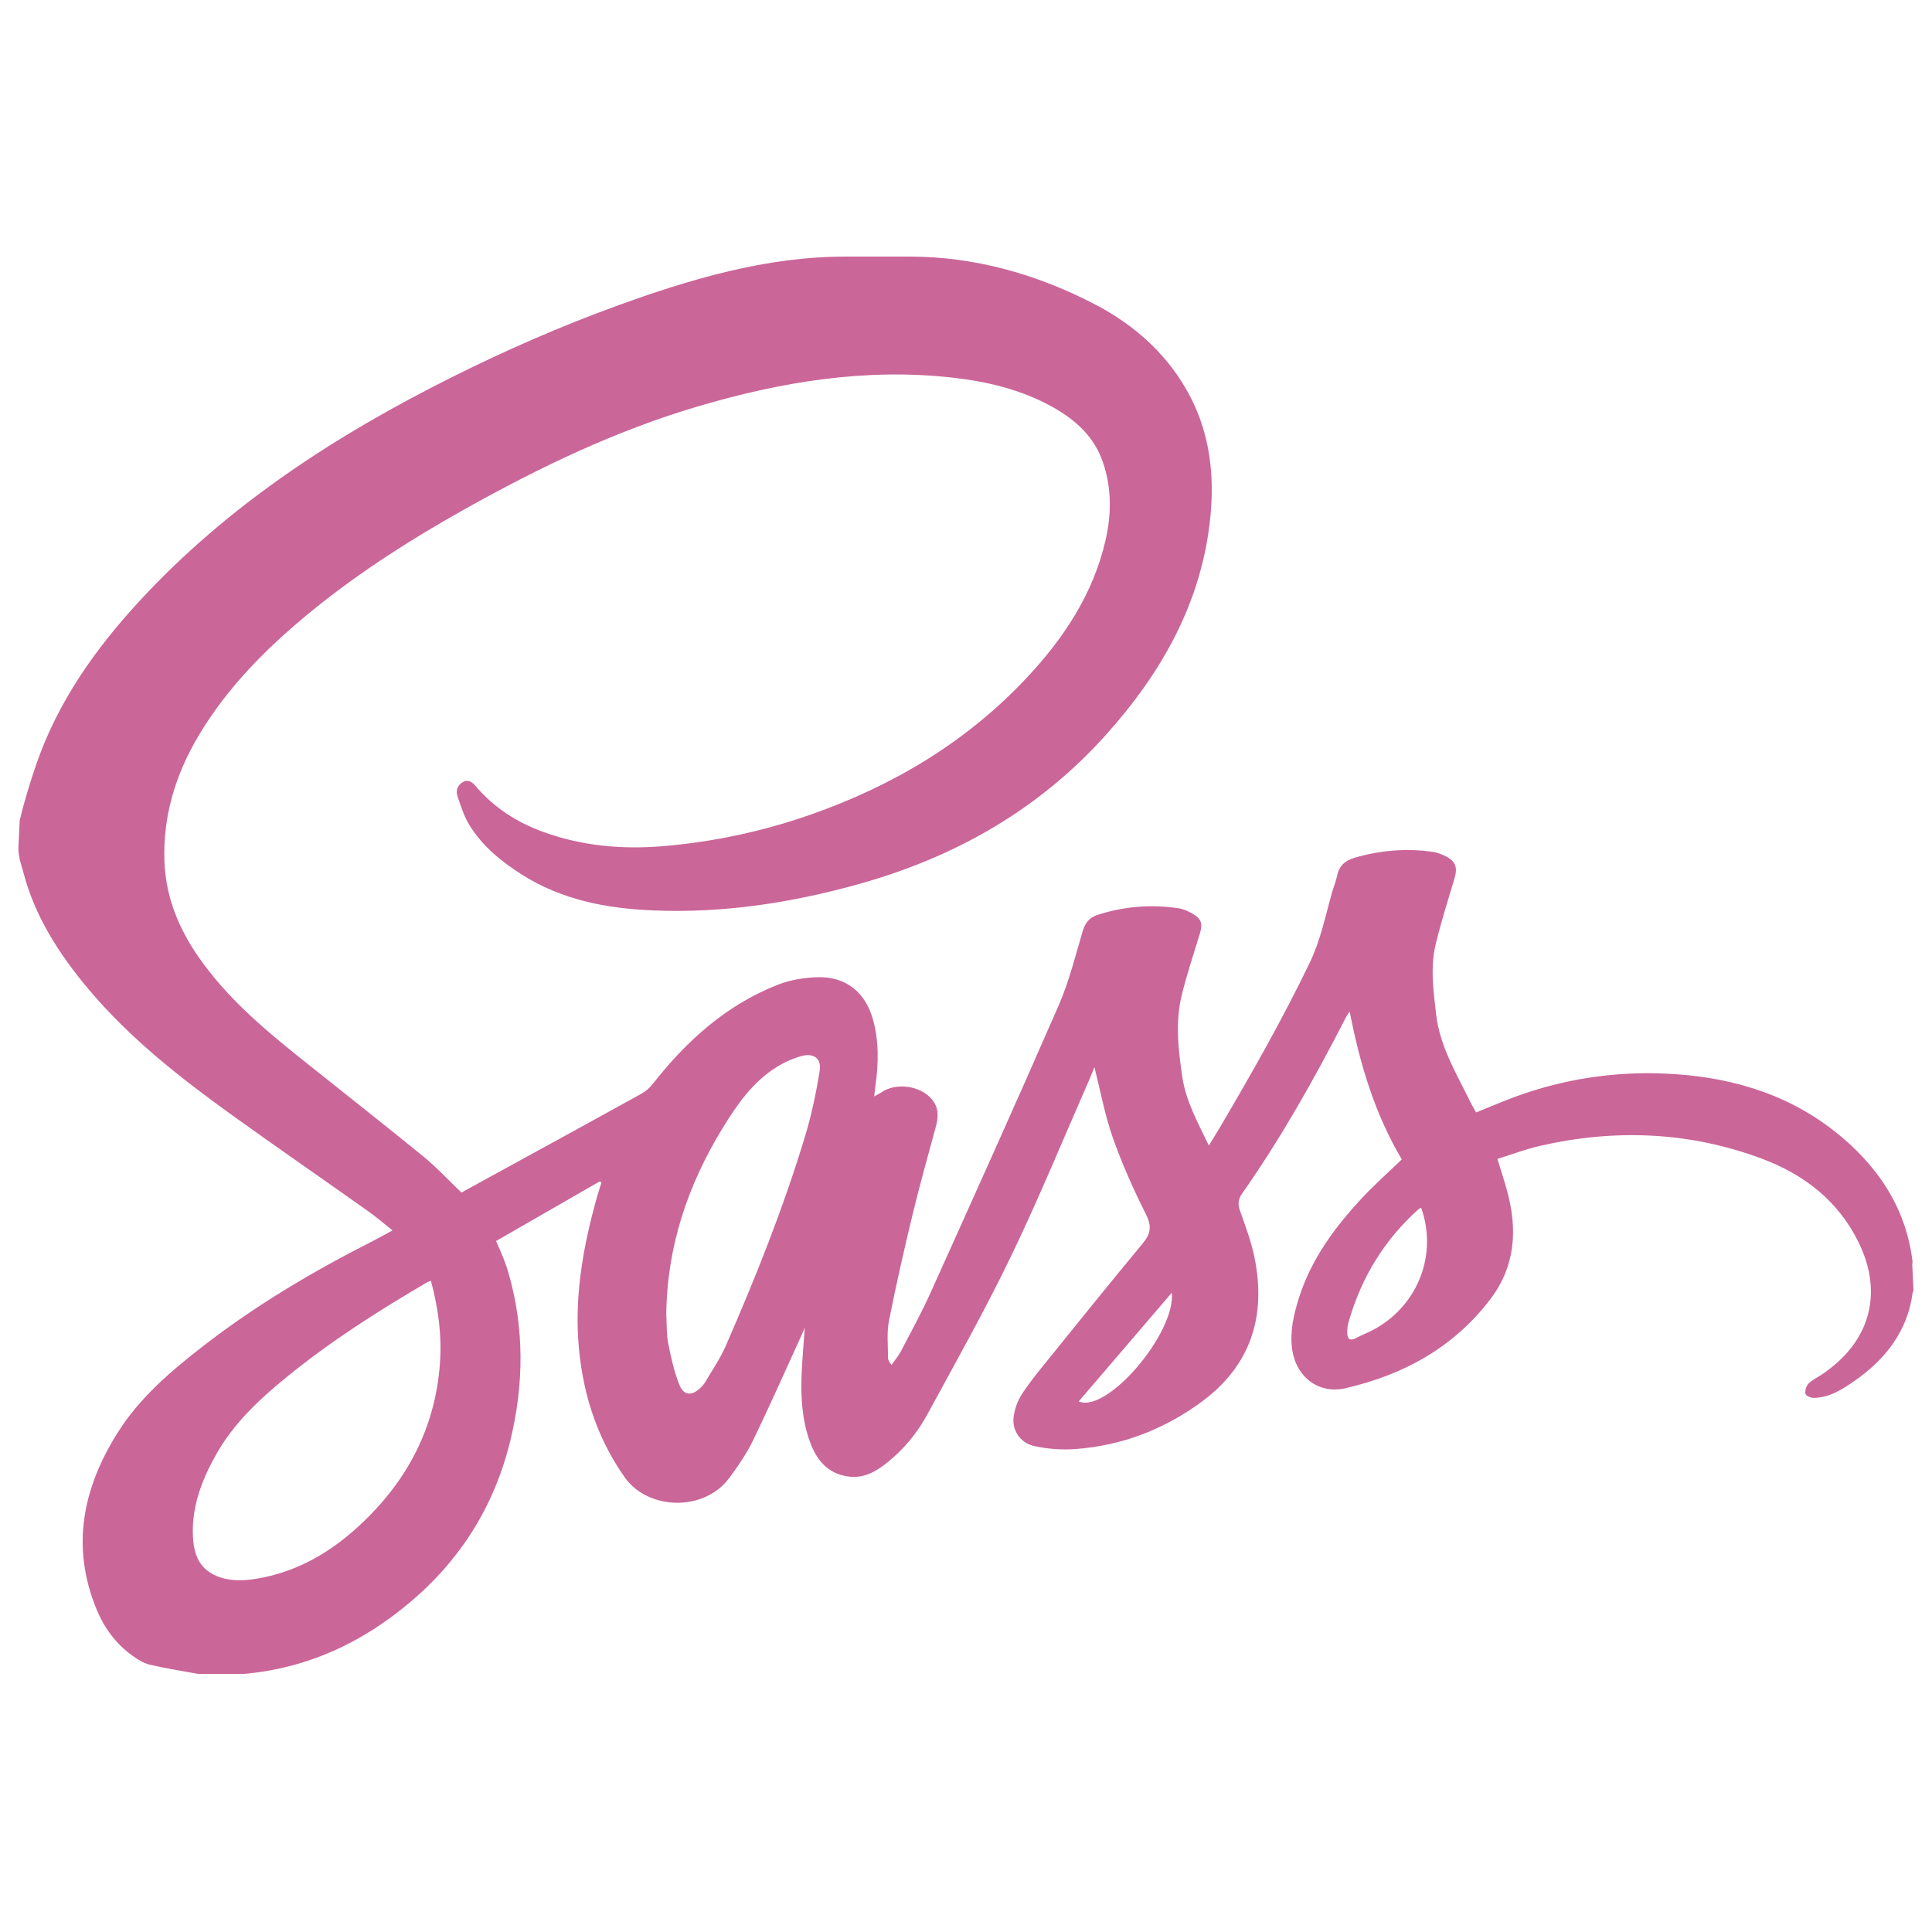
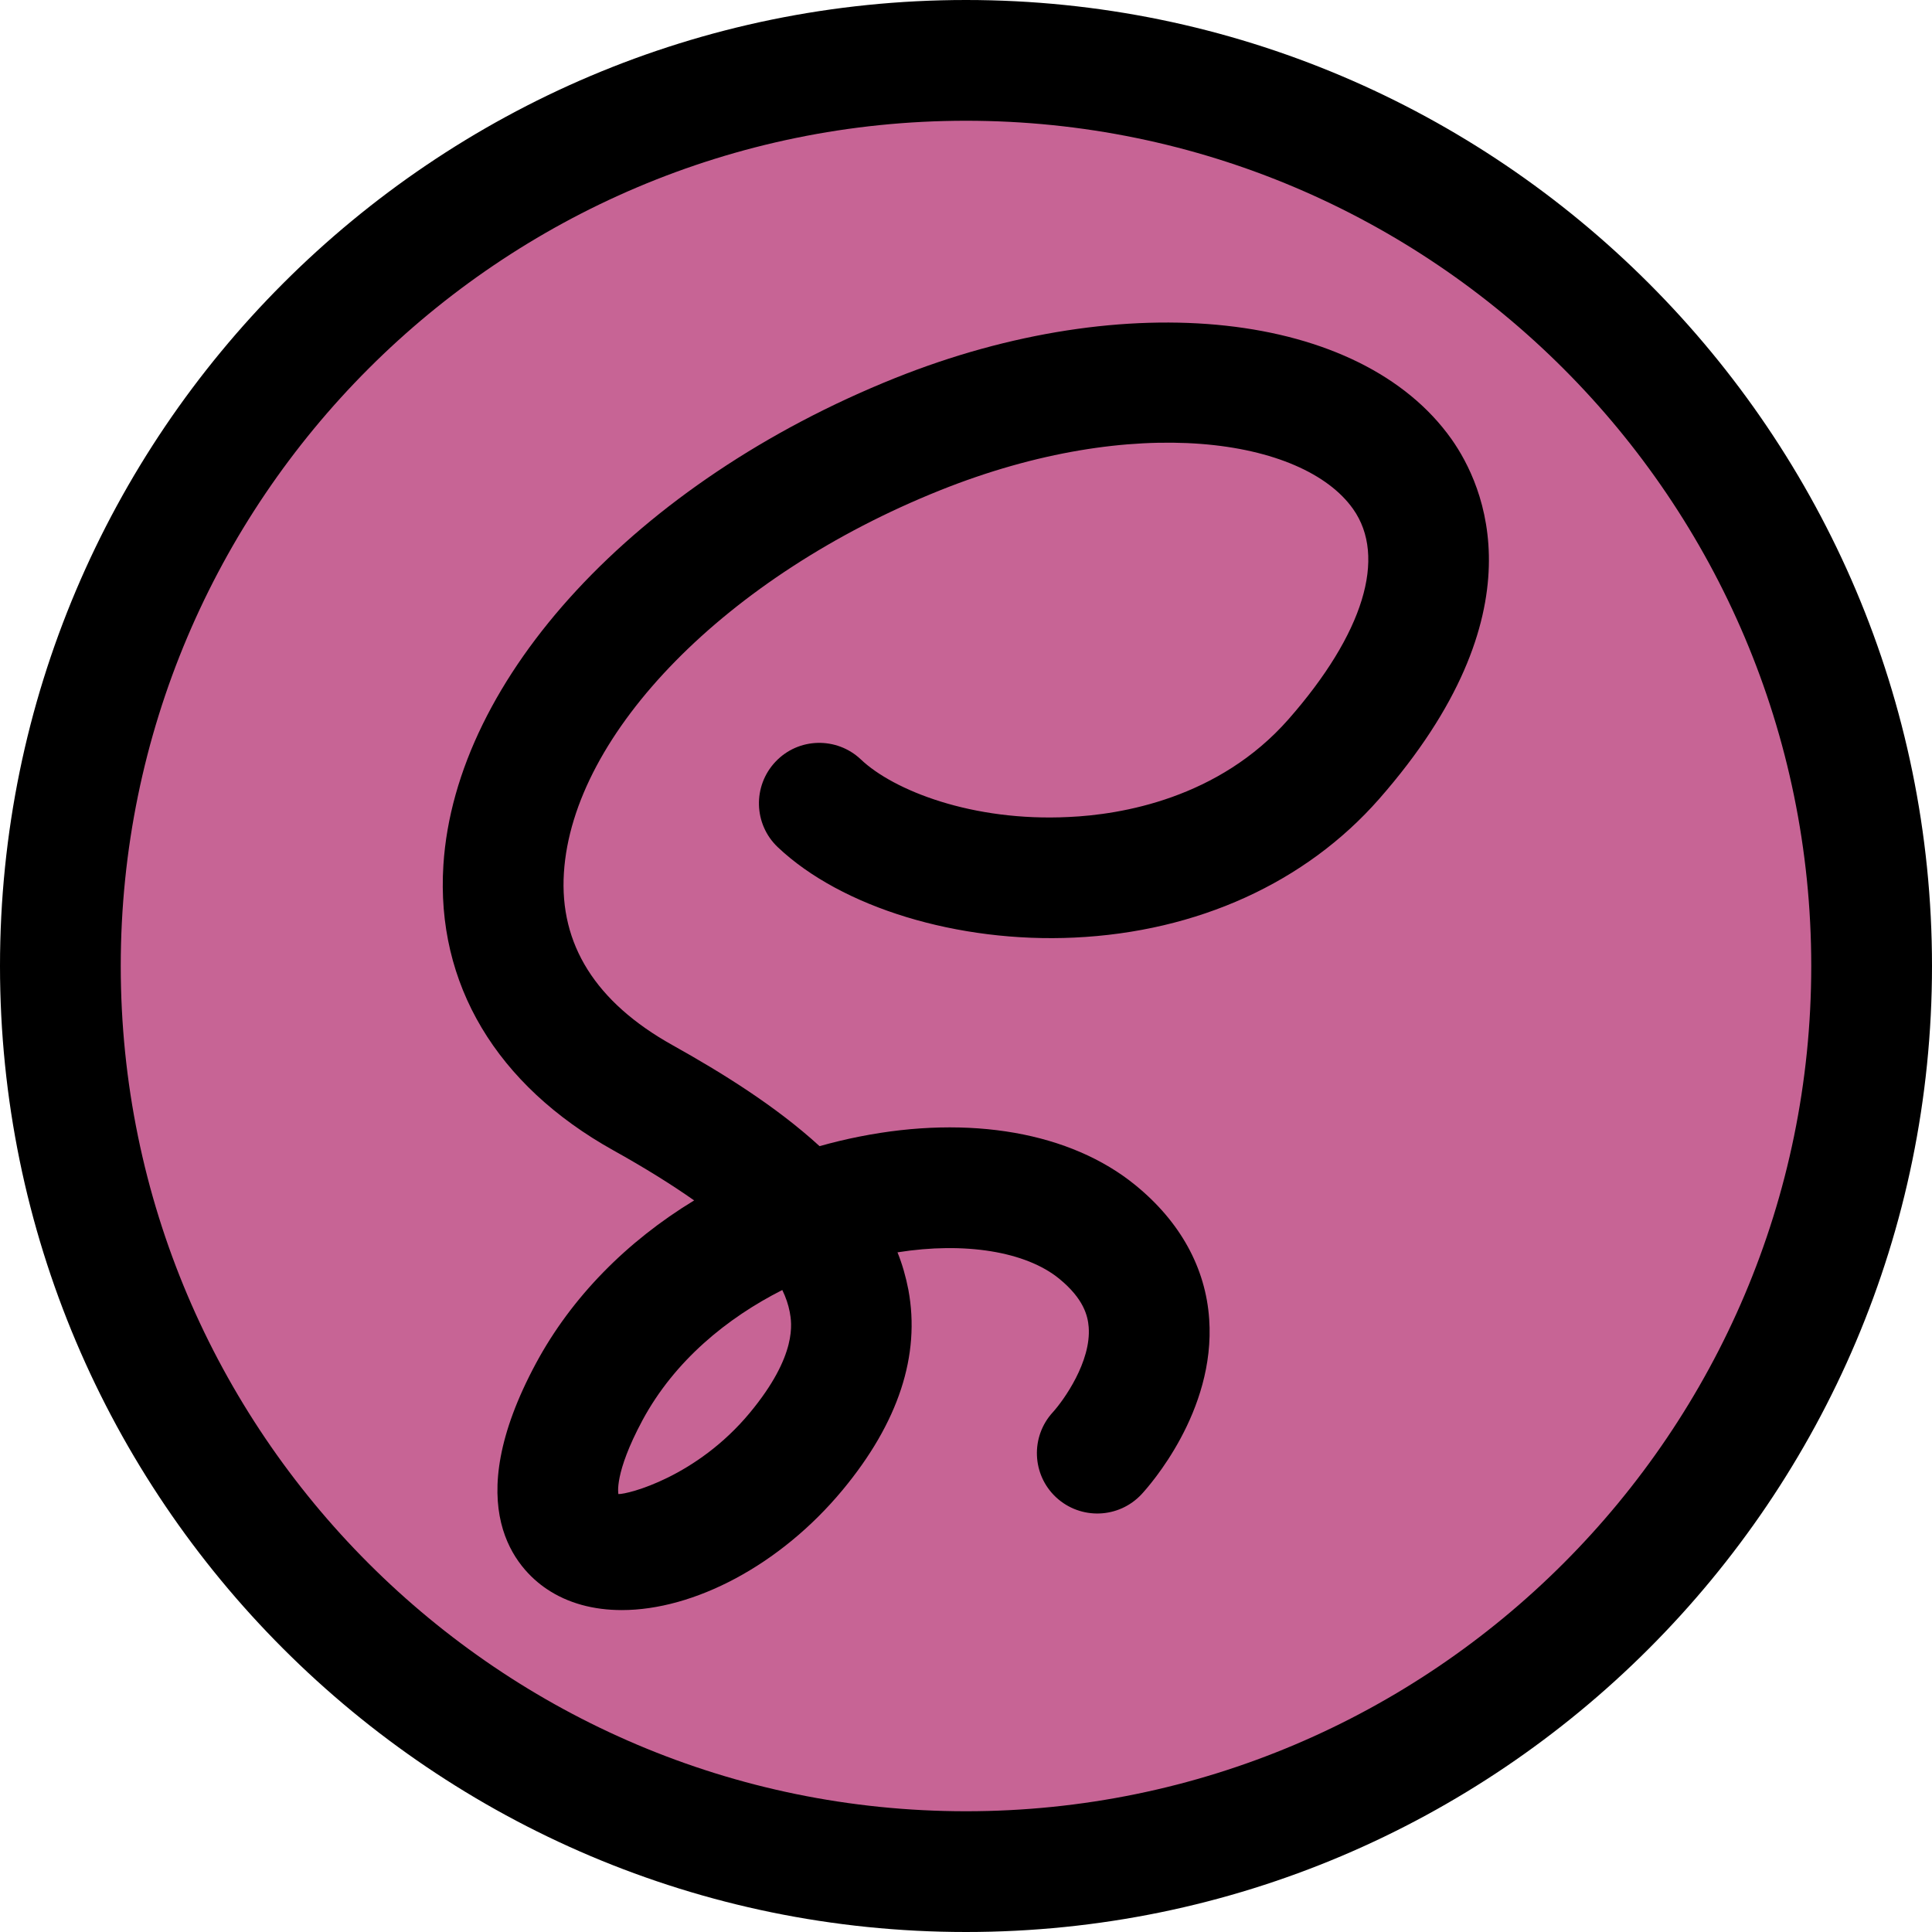
- <svg xmlns="http://www.w3.org/2000/svg" width="480px" height="480px" viewBox="0 0 480 480" version="1.1">
-   <g id="surface1">
-     <path style=" stroke:none;fill-rule:evenodd;fill:rgb(79.608%,40%,60%);fill-opacity:1;" d="M 4.57 210.586 C 4.57 213.223 5.348 214.961 5.781 216.652 C 8.617 227.652 14.711 237.09 21.941 245.699 C 32.238 257.969 44.852 267.848 57.77 277.137 C 68.973 285.191 80.406 293.066 91.656 301.062 C 93.59 302.434 95.414 304.012 97.512 305.695 C 95.707 306.672 94.207 307.531 92.648 308.32 C 77.801 315.852 63.516 324.293 50.352 334.52 C 42.418 340.684 34.742 347.234 29.324 355.797 C 20.605 369.566 17.52 384.234 24.02 399.898 C 25.918 404.477 28.812 408.426 32.895 411.348 C 34.219 412.293 35.703 413.23 37.254 413.598 C 41.219 414.531 45.262 415.145 49.277 415.883 L 60.652 415.875 C 73.23 414.754 84.68 410.445 95.023 403.305 C 111.195 392.145 122.09 377.184 126.773 357.98 C 130.176 344.02 130.316 330.047 126.305 316.156 C 125.934 314.863 125.465 313.602 124.977 312.352 C 124.488 311.105 123.914 309.891 123.238 308.332 L 149.023 293.504 L 149.41 293.836 C 148.941 295.367 148.445 296.898 148.02 298.449 C 144.957 309.637 142.922 321.023 143.652 332.637 C 144.43 345.012 147.887 356.594 155.129 366.934 C 160.988 375.297 174.945 375.609 181.172 367.215 C 183.379 364.234 185.52 361.117 187.129 357.793 C 191.332 349.109 195.227 340.273 199.242 331.5 L 199.941 329.895 C 199.652 334.051 199.316 337.699 199.164 341.352 C 198.922 347.055 199.258 352.727 201.207 358.152 C 202.875 362.793 205.715 366.262 211.031 366.875 C 214.668 367.289 217.566 365.625 220.242 363.516 C 224.418 360.219 227.812 356.145 230.332 351.516 C 237.461 338.426 244.781 325.414 251.242 311.992 C 258.234 297.477 264.344 282.535 270.836 267.773 L 271.91 265.156 C 273.441 271.18 274.512 277.082 276.48 282.672 C 278.766 289.156 281.598 295.484 284.68 301.641 C 286.141 304.547 285.973 306.43 283.949 308.867 C 275.488 319.07 267.176 329.391 258.855 339.703 C 257.016 341.98 255.18 344.297 253.645 346.785 C 252.719 348.297 252.105 350.137 251.848 351.898 C 251.348 355.266 253.43 358.516 257.031 359.293 C 260.324 360 263.832 360.262 267.188 360.016 C 278.801 359.16 289.348 355.082 298.668 348.176 C 310.746 339.23 314.625 327.02 311.699 312.547 C 310.91 308.621 309.512 304.805 308.148 301.02 C 307.539 299.312 307.496 298.117 308.609 296.527 C 318.266 282.738 326.516 268.109 334.188 253.145 C 334.492 252.555 334.805 251.965 335.336 251.336 C 337.824 264.273 341.566 276.742 348.27 288.055 C 344.852 291.352 341.465 294.34 338.398 297.633 C 331.652 304.887 325.805 312.762 322.75 322.363 C 321.438 326.504 320.43 330.711 321.016 335.133 C 321.922 342 327.547 346.461 334.301 344.898 C 348.754 341.555 361.23 334.742 370.348 322.68 C 376.48 314.559 377.039 305.496 374.473 296.008 C 373.766 293.426 372.93 290.887 372.031 287.93 C 375.598 286.824 379.074 285.496 382.668 284.672 C 401.34 280.414 419.809 281.156 437.801 287.898 C 448.305 291.836 456.793 298.426 461.824 308.789 C 467.969 321.461 464.574 333.484 452.629 341.492 C 451.516 342.238 450.238 342.828 449.316 343.762 C 448.75 344.336 448.41 345.484 448.547 346.273 C 448.629 346.734 449.848 347.312 450.547 347.305 C 454.473 347.277 457.656 345.219 460.715 343.102 C 468.371 337.805 473.957 330.676 475.164 321.289 L 475.398 320.582 L 475.109 314.473 C 474.992 314.117 475.195 313.77 475.172 313.504 C 473.543 299.836 466.242 289.234 455.621 280.922 C 443.32 271.305 428.797 267.344 413.438 266.719 C 400.922 266.207 388.617 268.07 376.82 272.355 C 373.453 273.574 370.121 275.016 366.738 276.379 C 366.285 275.559 365.797 274.77 365.395 273.957 C 361.922 266.848 357.715 260.051 356.785 251.898 C 356.125 246.109 355.316 240.328 356.691 234.602 C 358.016 229.09 359.742 223.676 361.363 218.242 C 362.203 215.445 361.613 213.879 358.941 212.617 C 358.012 212.18 357 211.797 355.996 211.648 C 349.434 210.699 342.961 211.242 336.605 213.09 C 334.355 213.746 332.719 215.008 332.219 217.496 C 331.934 218.926 331.355 220.293 330.949 221.703 C 329.289 227.566 328.109 233.539 325.426 239.121 C 318.699 253.129 311.016 266.605 303.156 279.984 C 302.305 281.43 301.41 282.848 300.336 284.598 C 297.578 278.824 294.633 273.641 293.742 267.566 C 292.734 260.695 291.938 253.836 293.648 247.02 C 294.918 241.934 296.578 236.945 298.109 231.926 C 298.832 229.543 298.5 228.289 296.34 227.031 C 295.25 226.398 294.016 225.836 292.785 225.652 C 285.98 224.645 279.273 225.172 272.707 227.297 C 270.672 227.953 269.602 229.27 268.98 231.371 C 267.148 237.566 265.59 243.91 263.02 249.801 C 252.617 273.652 241.918 297.379 231.227 321.102 C 228.992 326.055 226.379 330.836 223.863 335.66 C 223.227 336.883 222.297 337.957 221.5 339.105 C 220.863 338.352 220.617 337.832 220.621 337.316 C 220.641 334.266 220.273 331.129 220.855 328.18 C 222.613 319.266 224.641 310.395 226.773 301.559 C 228.535 294.262 230.586 287.031 232.543 279.785 C 233.199 277.359 233.207 275.09 231.465 273.047 C 228.535 269.633 222.418 268.883 218.785 271.516 L 217.18 272.422 L 217.492 269.836 C 218.258 264.289 218.41 258.762 216.891 253.297 C 214.992 246.488 210.133 242.57 203.066 242.785 C 199.773 242.887 196.316 243.449 193.266 244.648 C 180.445 249.676 170.586 258.574 162.195 269.281 C 161.434 270.25 160.43 271.137 159.355 271.734 C 148.508 277.746 137.625 283.688 126.746 289.648 L 114.637 296.285 C 111.391 293.188 108.438 289.973 105.09 287.246 C 94.863 278.906 84.473 270.773 74.176 262.527 C 65.047 255.219 56.203 247.605 49.441 237.926 C 44.406 230.727 41.164 222.848 40.852 213.945 C 40.457 202.602 43.676 192.234 49.453 182.586 C 56.84 170.242 66.914 160.336 77.992 151.359 C 89.711 141.875 102.387 133.82 115.523 126.465 C 133.902 116.18 152.805 107.074 173.074 101.062 C 193.855 94.898 214.941 91.367 236.691 93.828 C 245.242 94.797 253.547 96.754 261.168 100.934 C 267.008 104.133 271.797 108.324 274.023 114.871 C 276.223 121.312 276.152 127.84 274.633 134.387 C 271.539 147.637 264.281 158.562 255.148 168.324 C 240.172 184.324 221.902 195.219 201.332 202.414 C 189.465 206.566 177.254 209.172 164.715 210.227 C 154.48 211.082 144.461 210.176 134.77 206.617 C 128.355 204.258 122.766 200.652 118.273 195.418 C 117.473 194.48 116.445 193.461 114.949 194.34 C 113.484 195.203 113.223 196.598 113.715 198.012 C 114.535 200.359 115.293 202.805 116.574 204.902 C 119.785 210.172 124.473 213.992 129.633 217.27 C 139.547 223.574 150.621 225.695 162.109 226.184 C 179.539 226.938 196.547 224.336 213.312 219.66 C 237.246 212.984 258.059 201.195 274.75 182.594 C 288.648 167.109 298.574 149.629 300.703 128.523 C 301.738 118.223 300.633 108.133 295.812 98.734 C 290.578 88.551 282.262 80.98 272.316 75.766 C 257.836 68.172 242.203 63.75 226.074 63.75 L 209.91 63.75 C 190.371 63.75 171.484 69.348 153.125 76.027 C 139.227 81.086 125.598 87.055 112.367 93.664 C 83.559 108.059 56.727 125.418 34.688 149.289 C 23.707 161.18 14.41 174.301 9.062 189.75 C 7.5 194.273 6.016 199.121 4.898 203.797 M 109.293 338.848 C 108.047 355.566 100.465 369.125 88.078 380.105 C 81.113 386.277 73.121 390.672 63.812 392.215 C 60.438 392.773 56.984 392.91 53.711 391.512 C 49.043 389.516 47.996 385.371 47.906 380.957 C 47.766 373.922 50.23 367.562 53.609 361.512 C 58.02 353.621 64.484 347.605 71.391 341.988 C 82.266 333.137 94.062 325.641 106.145 318.57 L 107.055 318.195 C 108.922 325.094 109.812 331.91 109.293 338.848 Z M 203.637 266.176 C 202.754 271.516 201.652 276.859 200.094 282.035 C 194.699 299.949 187.773 317.305 180.285 334.434 C 178.902 337.602 176.887 340.492 175.137 343.496 C 174.867 343.961 174.465 344.363 174.074 344.75 C 171.906 346.891 169.852 346.777 168.758 343.977 C 167.484 340.723 166.699 337.238 166.023 333.793 C 165.57 331.477 165.68 329.047 165.535 326.676 C 165.684 309.824 170.824 294.512 179.547 280.254 C 183.141 274.371 187.059 268.77 193.039 265.051 C 194.875 263.906 196.938 262.988 199.02 262.402 C 202.207 261.508 204.164 262.98 203.637 266.176 Z M 268 348.18 L 291.137 321.168 C 292.098 331.199 275.047 351.227 268 348.18 Z M 341.887 330.004 C 340.254 330.941 338.473 331.617 336.797 332.484 C 335.262 333.277 334.754 332.477 334.711 331.156 C 334.68 330.258 334.812 329.32 335.059 328.453 C 338.184 317.434 343.93 308.027 352.484 300.379 L 353.086 300.07 C 357.152 311.453 352.453 323.953 341.887 330.004 Z M 341.887 330.004 " />
-   </g>
+ <svg xmlns="http://www.w3.org/2000/svg" enable-background="new 0 0 24 24" viewBox="0 0 24 24" id="sass">
+   <circle cx="12" cy="12" r="11.25" fill="#C76495" />
+   <path d="M7.725,20.001c-0.35,0-0.67-0.084-0.935-0.263c-0.362-0.244-1.1-1.006-0.13-2.806c0.439-0.815,1.125-1.511,1.963-2.02c-0.283-0.199-0.616-0.406-1.002-0.621c-1.457-0.812-2.207-2.071-2.113-3.545c0.148-2.331,2.401-4.761,5.607-6.048c2.88-1.155,5.787-0.836,6.916,0.757c0.405,0.573,1.131,2.156-0.899,4.47c-0.913,1.04-2.258,1.651-3.786,1.722c-1.445,0.068-2.893-0.374-3.684-1.123c-0.301-0.285-0.313-0.76-0.029-1.061c0.285-0.303,0.761-0.313,1.061-0.029c0.403,0.383,1.383,0.775,2.583,0.715c0.647-0.029,1.862-0.228,2.729-1.214c0.933-1.062,1.225-2.016,0.802-2.613c-0.62-0.876-2.712-1.201-5.133-0.23C9.035,7.15,7.115,9.104,7.005,10.843c-0.057,0.889,0.396,1.608,1.347,2.139c0.614,0.343,1.282,0.756,1.829,1.256c0.163-0.046,0.328-0.086,0.496-0.119c1.371-0.272,2.622-0.054,3.428,0.604c0.556,0.453,0.873,1.028,0.916,1.664c0.08,1.149-0.746,2.073-0.84,2.175c-0.284,0.304-0.757,0.32-1.061,0.039c-0.303-0.281-0.32-0.755-0.041-1.058c0.136-0.15,0.478-0.63,0.445-1.058c-0.011-0.138-0.06-0.35-0.367-0.601c-0.415-0.338-1.173-0.46-2.008-0.327c0.06,0.149,0.104,0.304,0.135,0.464c0.152,0.814-0.123,1.651-0.816,2.487C9.686,19.451,8.614,20.001,7.725,20.001z M9.718,16.025c-0.682,0.345-1.337,0.876-1.737,1.618c-0.357,0.665-0.299,0.915-0.299,0.917c0.122,0.003,0.972-0.214,1.632-1.009c0.597-0.72,0.521-1.122,0.496-1.255C9.793,16.208,9.763,16.117,9.718,16.025z" />
+   <path d="M12,24C5.383,24,0,18.617,0,12S5.383,0,12,0s12,5.383,12,12S18.617,24,12,24z M12,1.5C6.21,1.5,1.5,6.21,1.5,12S6.21,22.5,12,22.5S22.5,17.79,22.5,12S17.79,1.5,12,1.5z" />
</svg>
